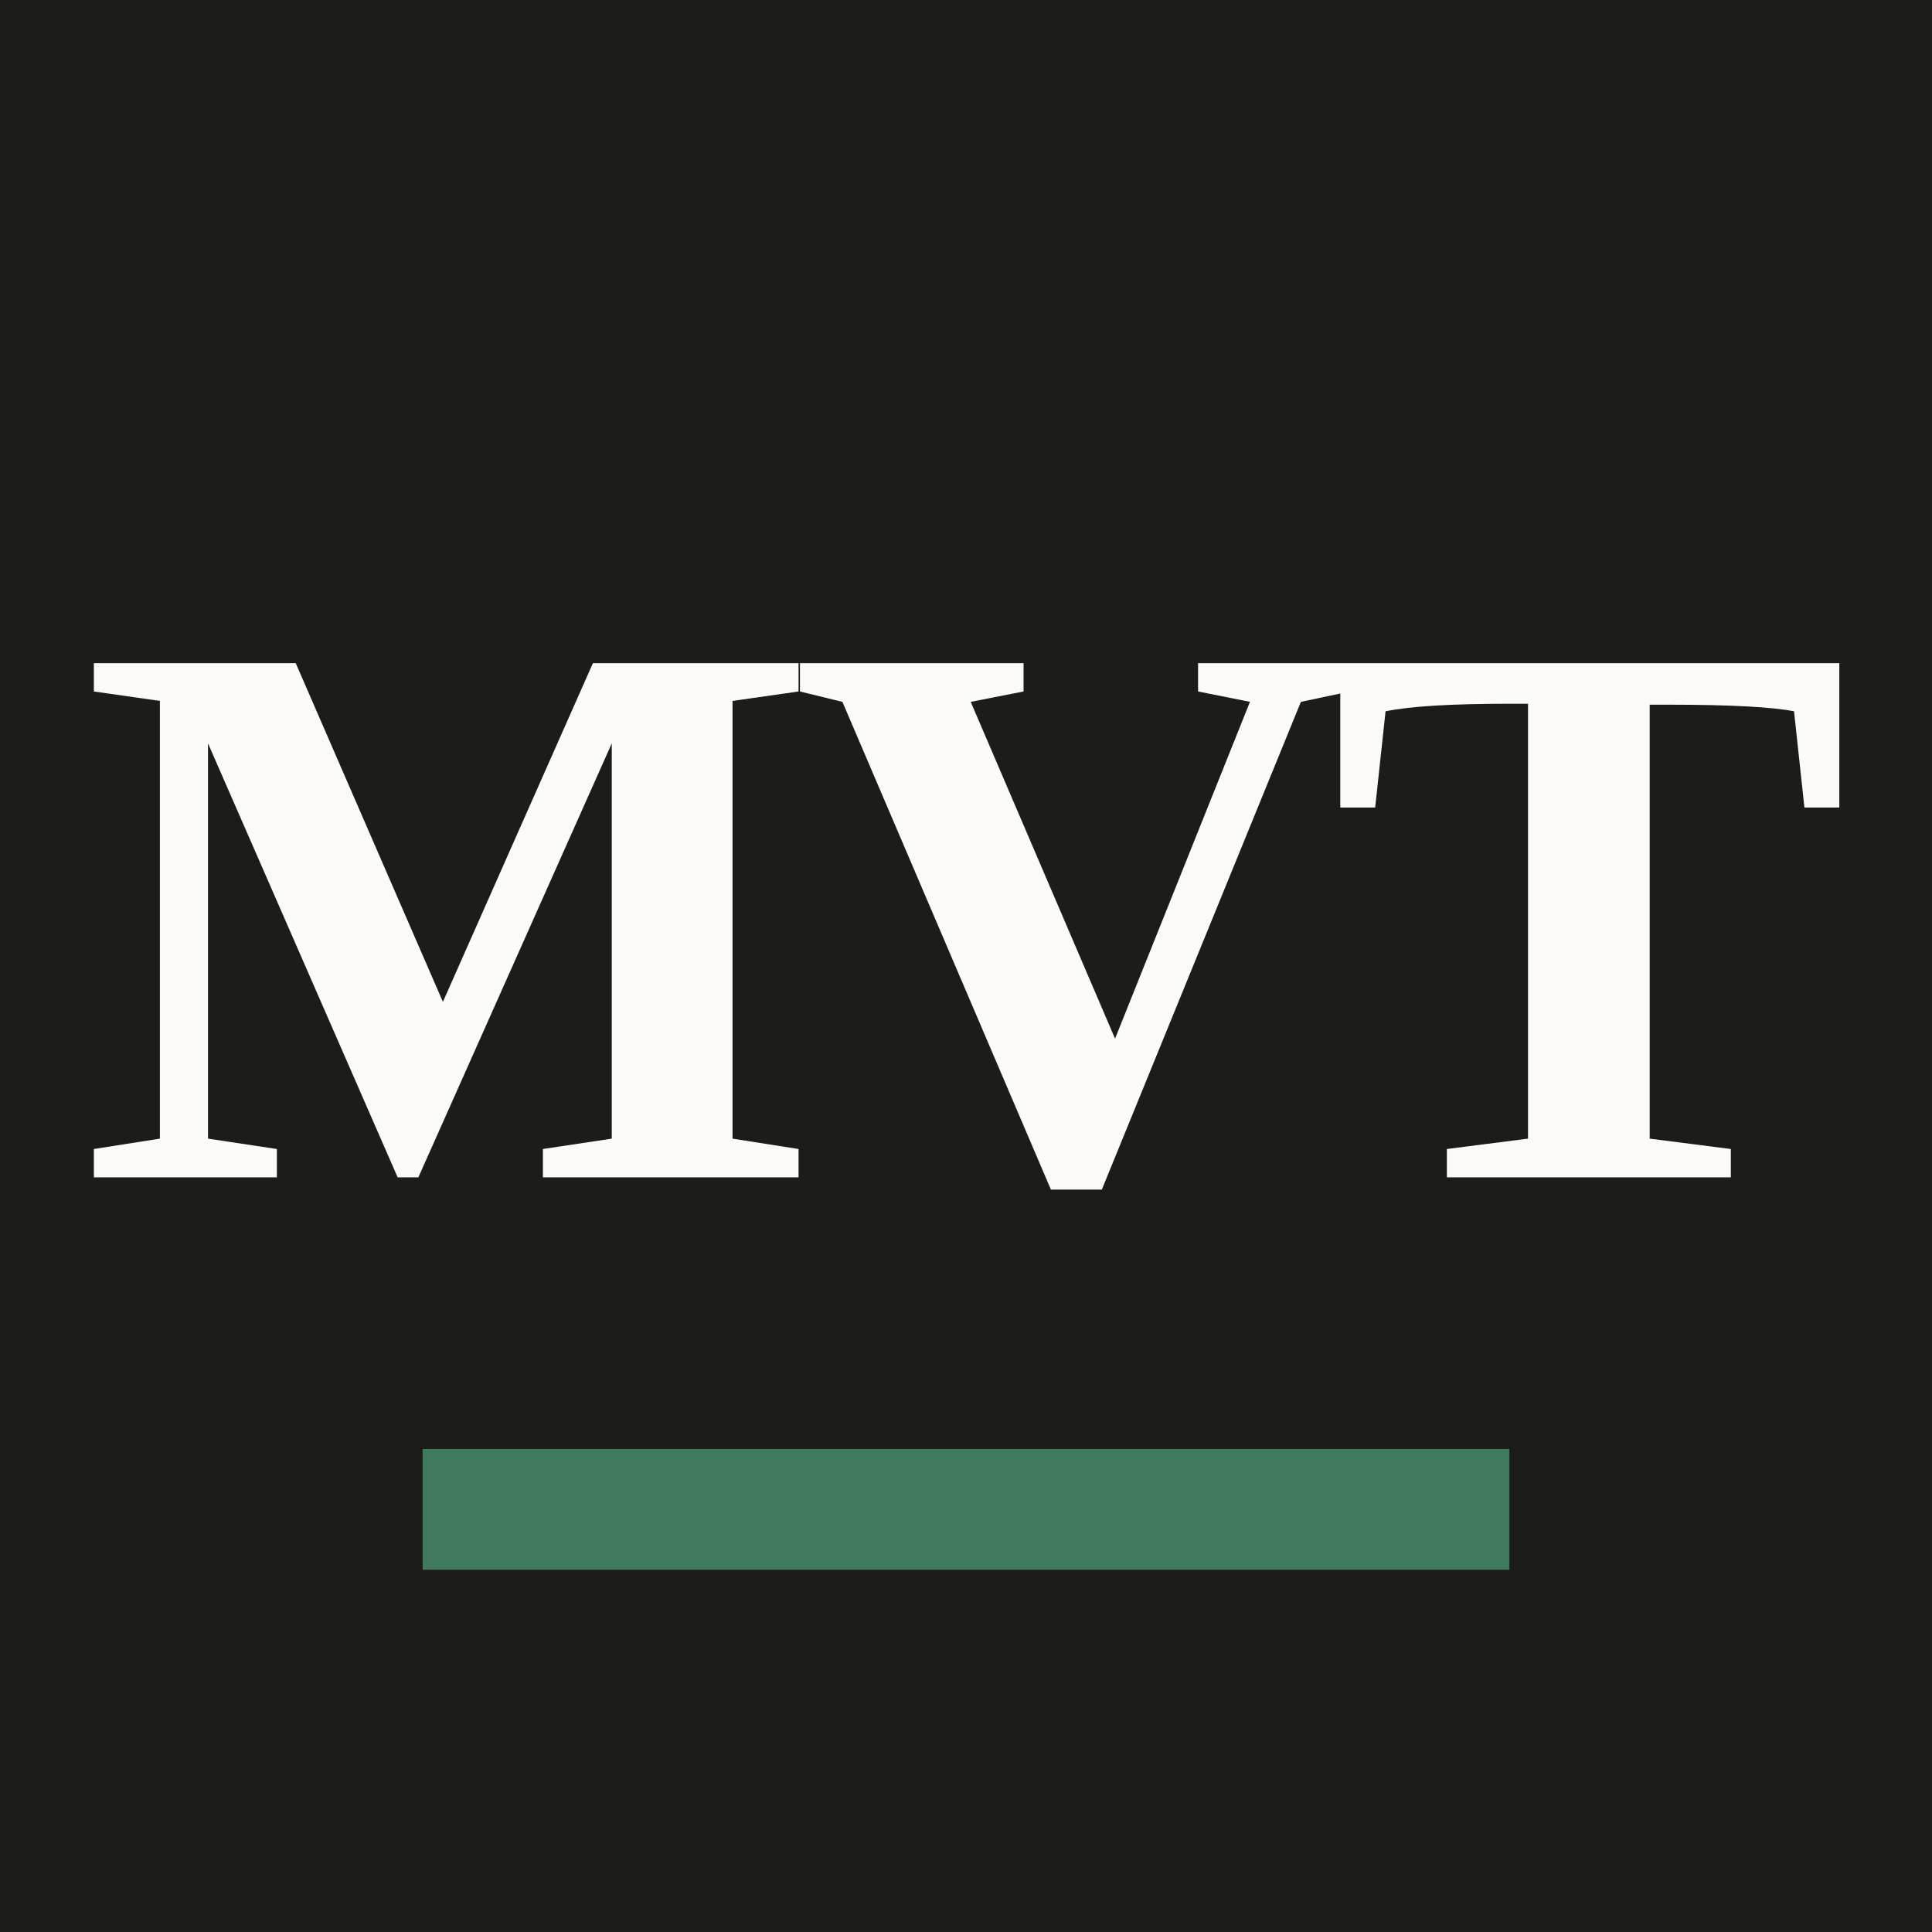
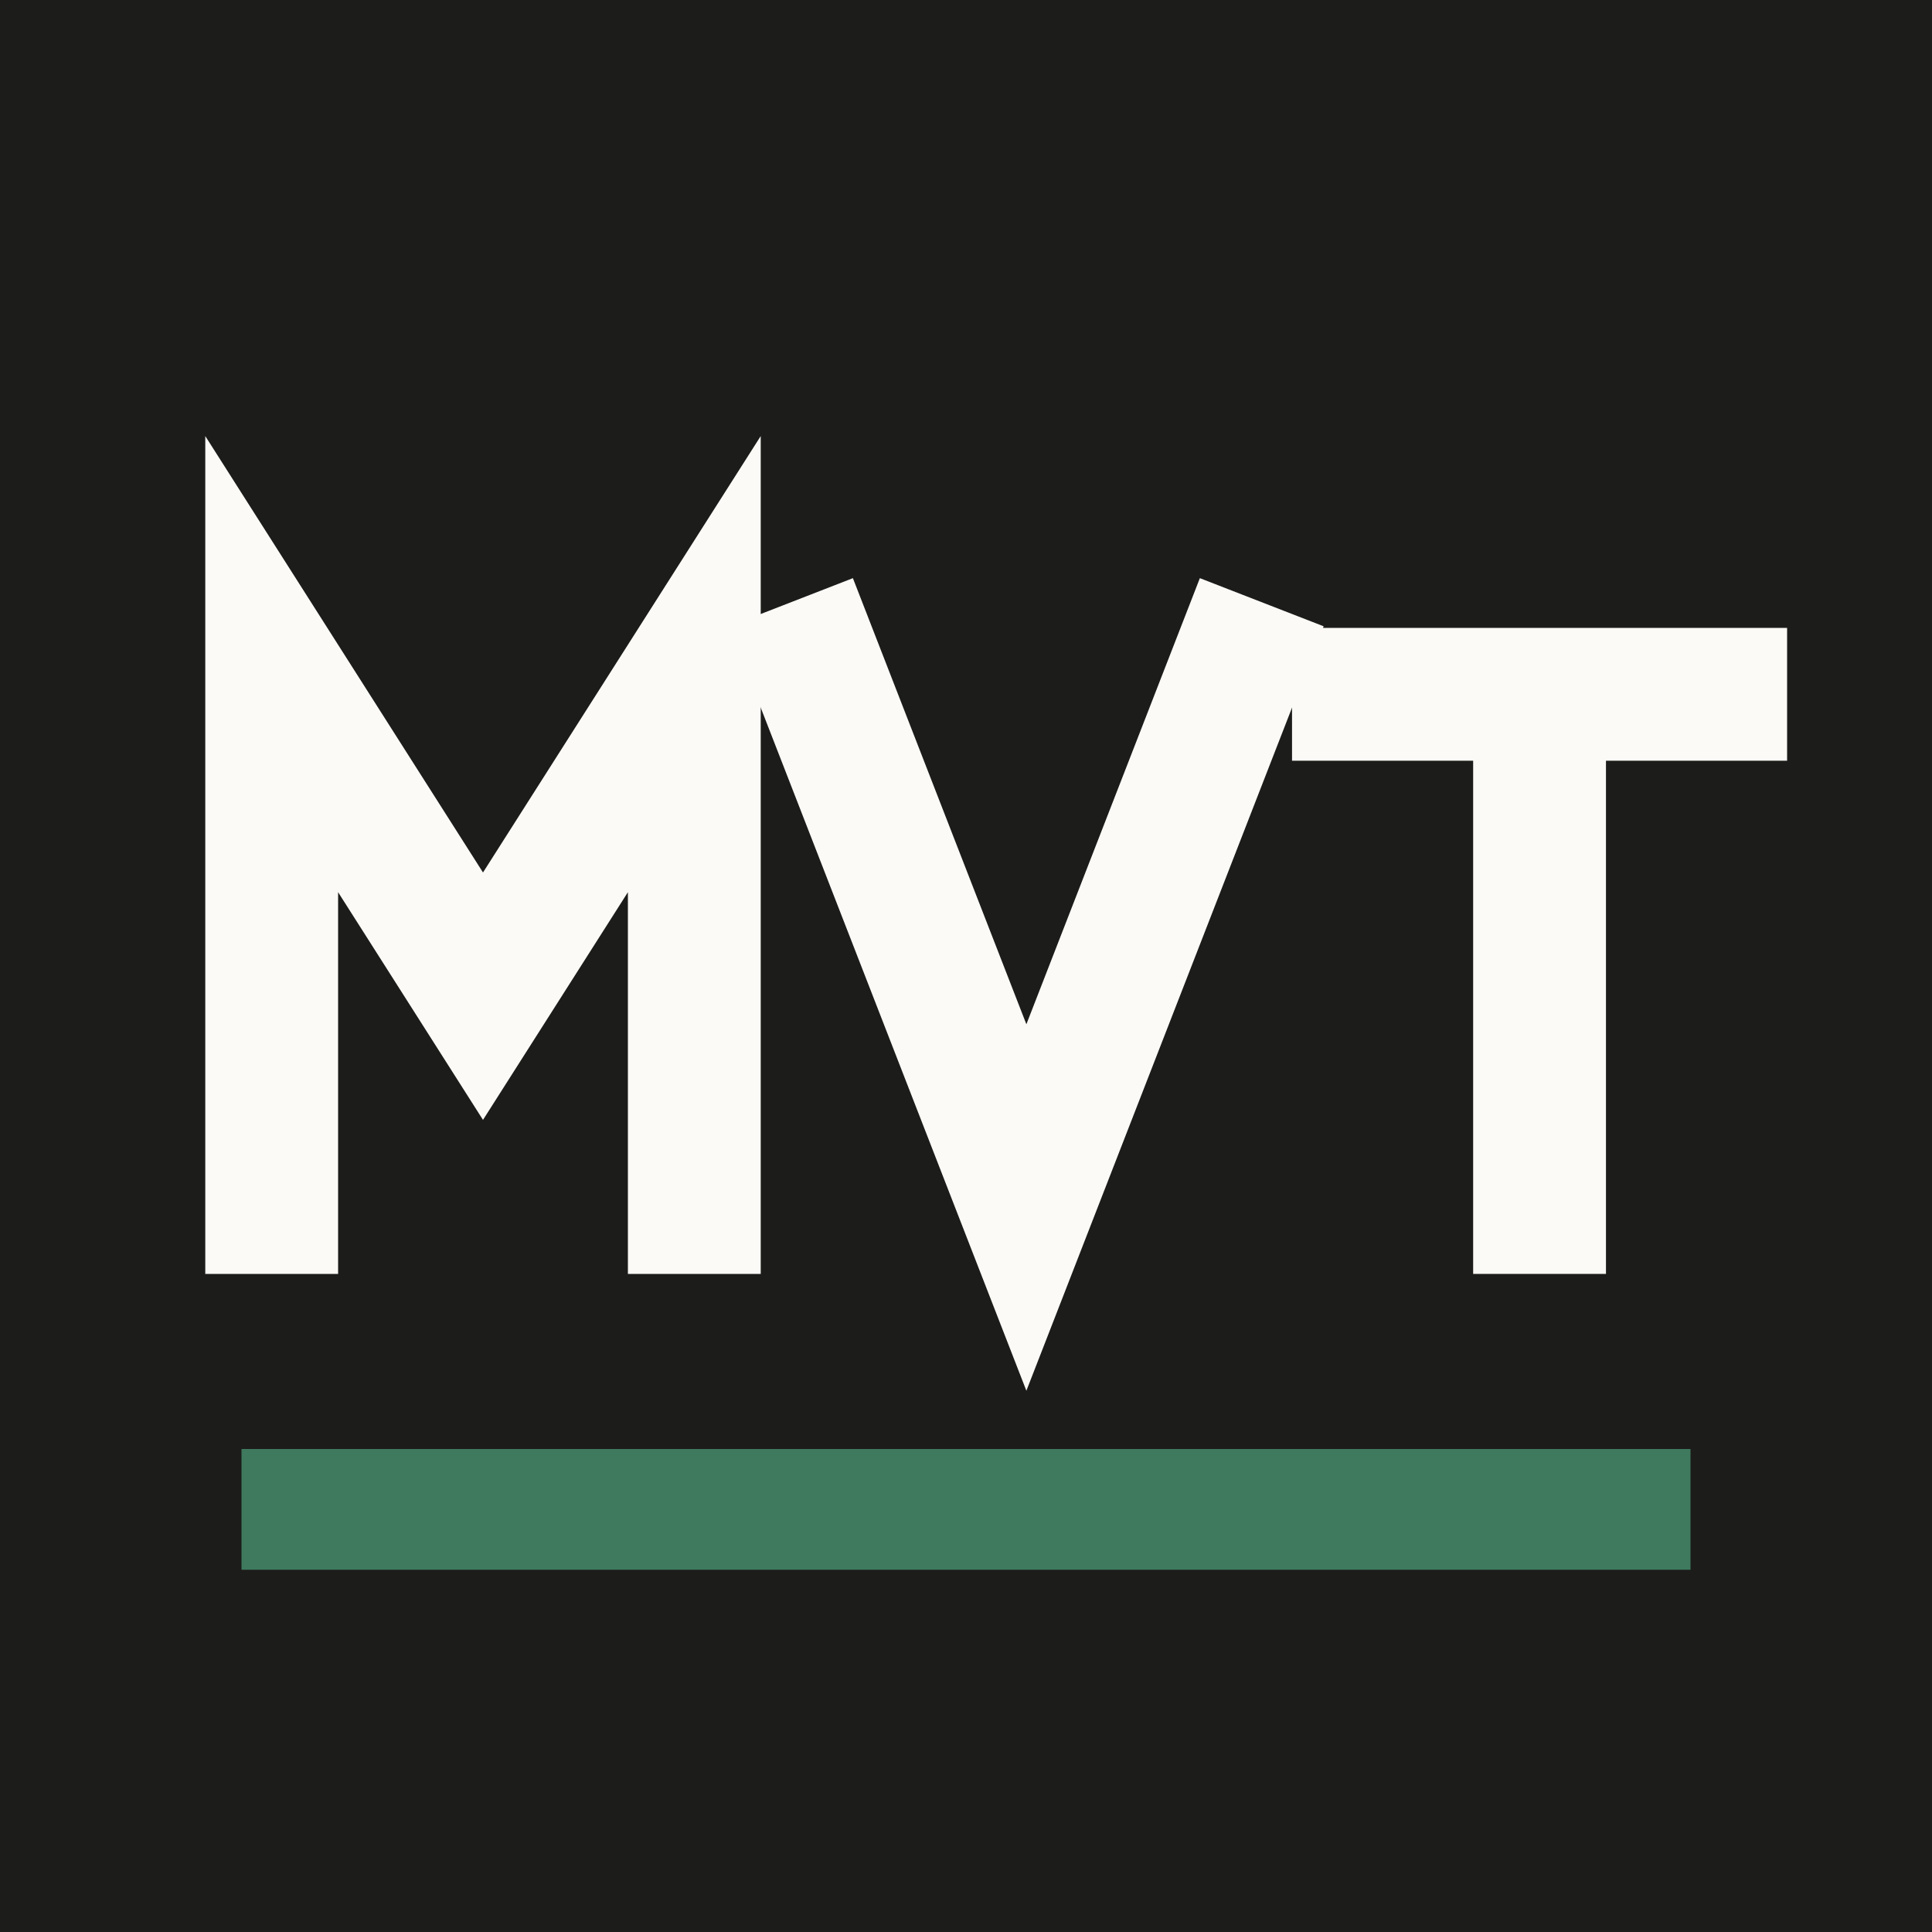
<svg xmlns="http://www.w3.org/2000/svg" width="32" height="32" viewBox="0 0 32 32" fill="none">
  <rect width="32" height="32" fill="#1c1c1a" />
-   <text x="16" y="19.5" fill="#fbfaf7" font-family="Georgia, 'Times New Roman', serif" font-weight="700" font-size="13" letter-spacing="-0.5" text-anchor="middle">MVT</text>
-   <rect x="7" y="24" width="18" height="2" fill="#3f7a5f" />
+   <g stroke="#fbfaf7" stroke-width="2.2" stroke-linecap="square" stroke-linejoin="miter">
+     <path d="M4.5 20V11L8 16.5L11.5 11V20" />
+     <path d="M13.5 11L17 20L20.5 11" />
+     <path d="M22.5 11.5H28.5M25.5 11.5V20" />
+   </g>
+   <rect x="4" y="24" width="24" height="2" fill="#3f7a5f" />
</svg>
